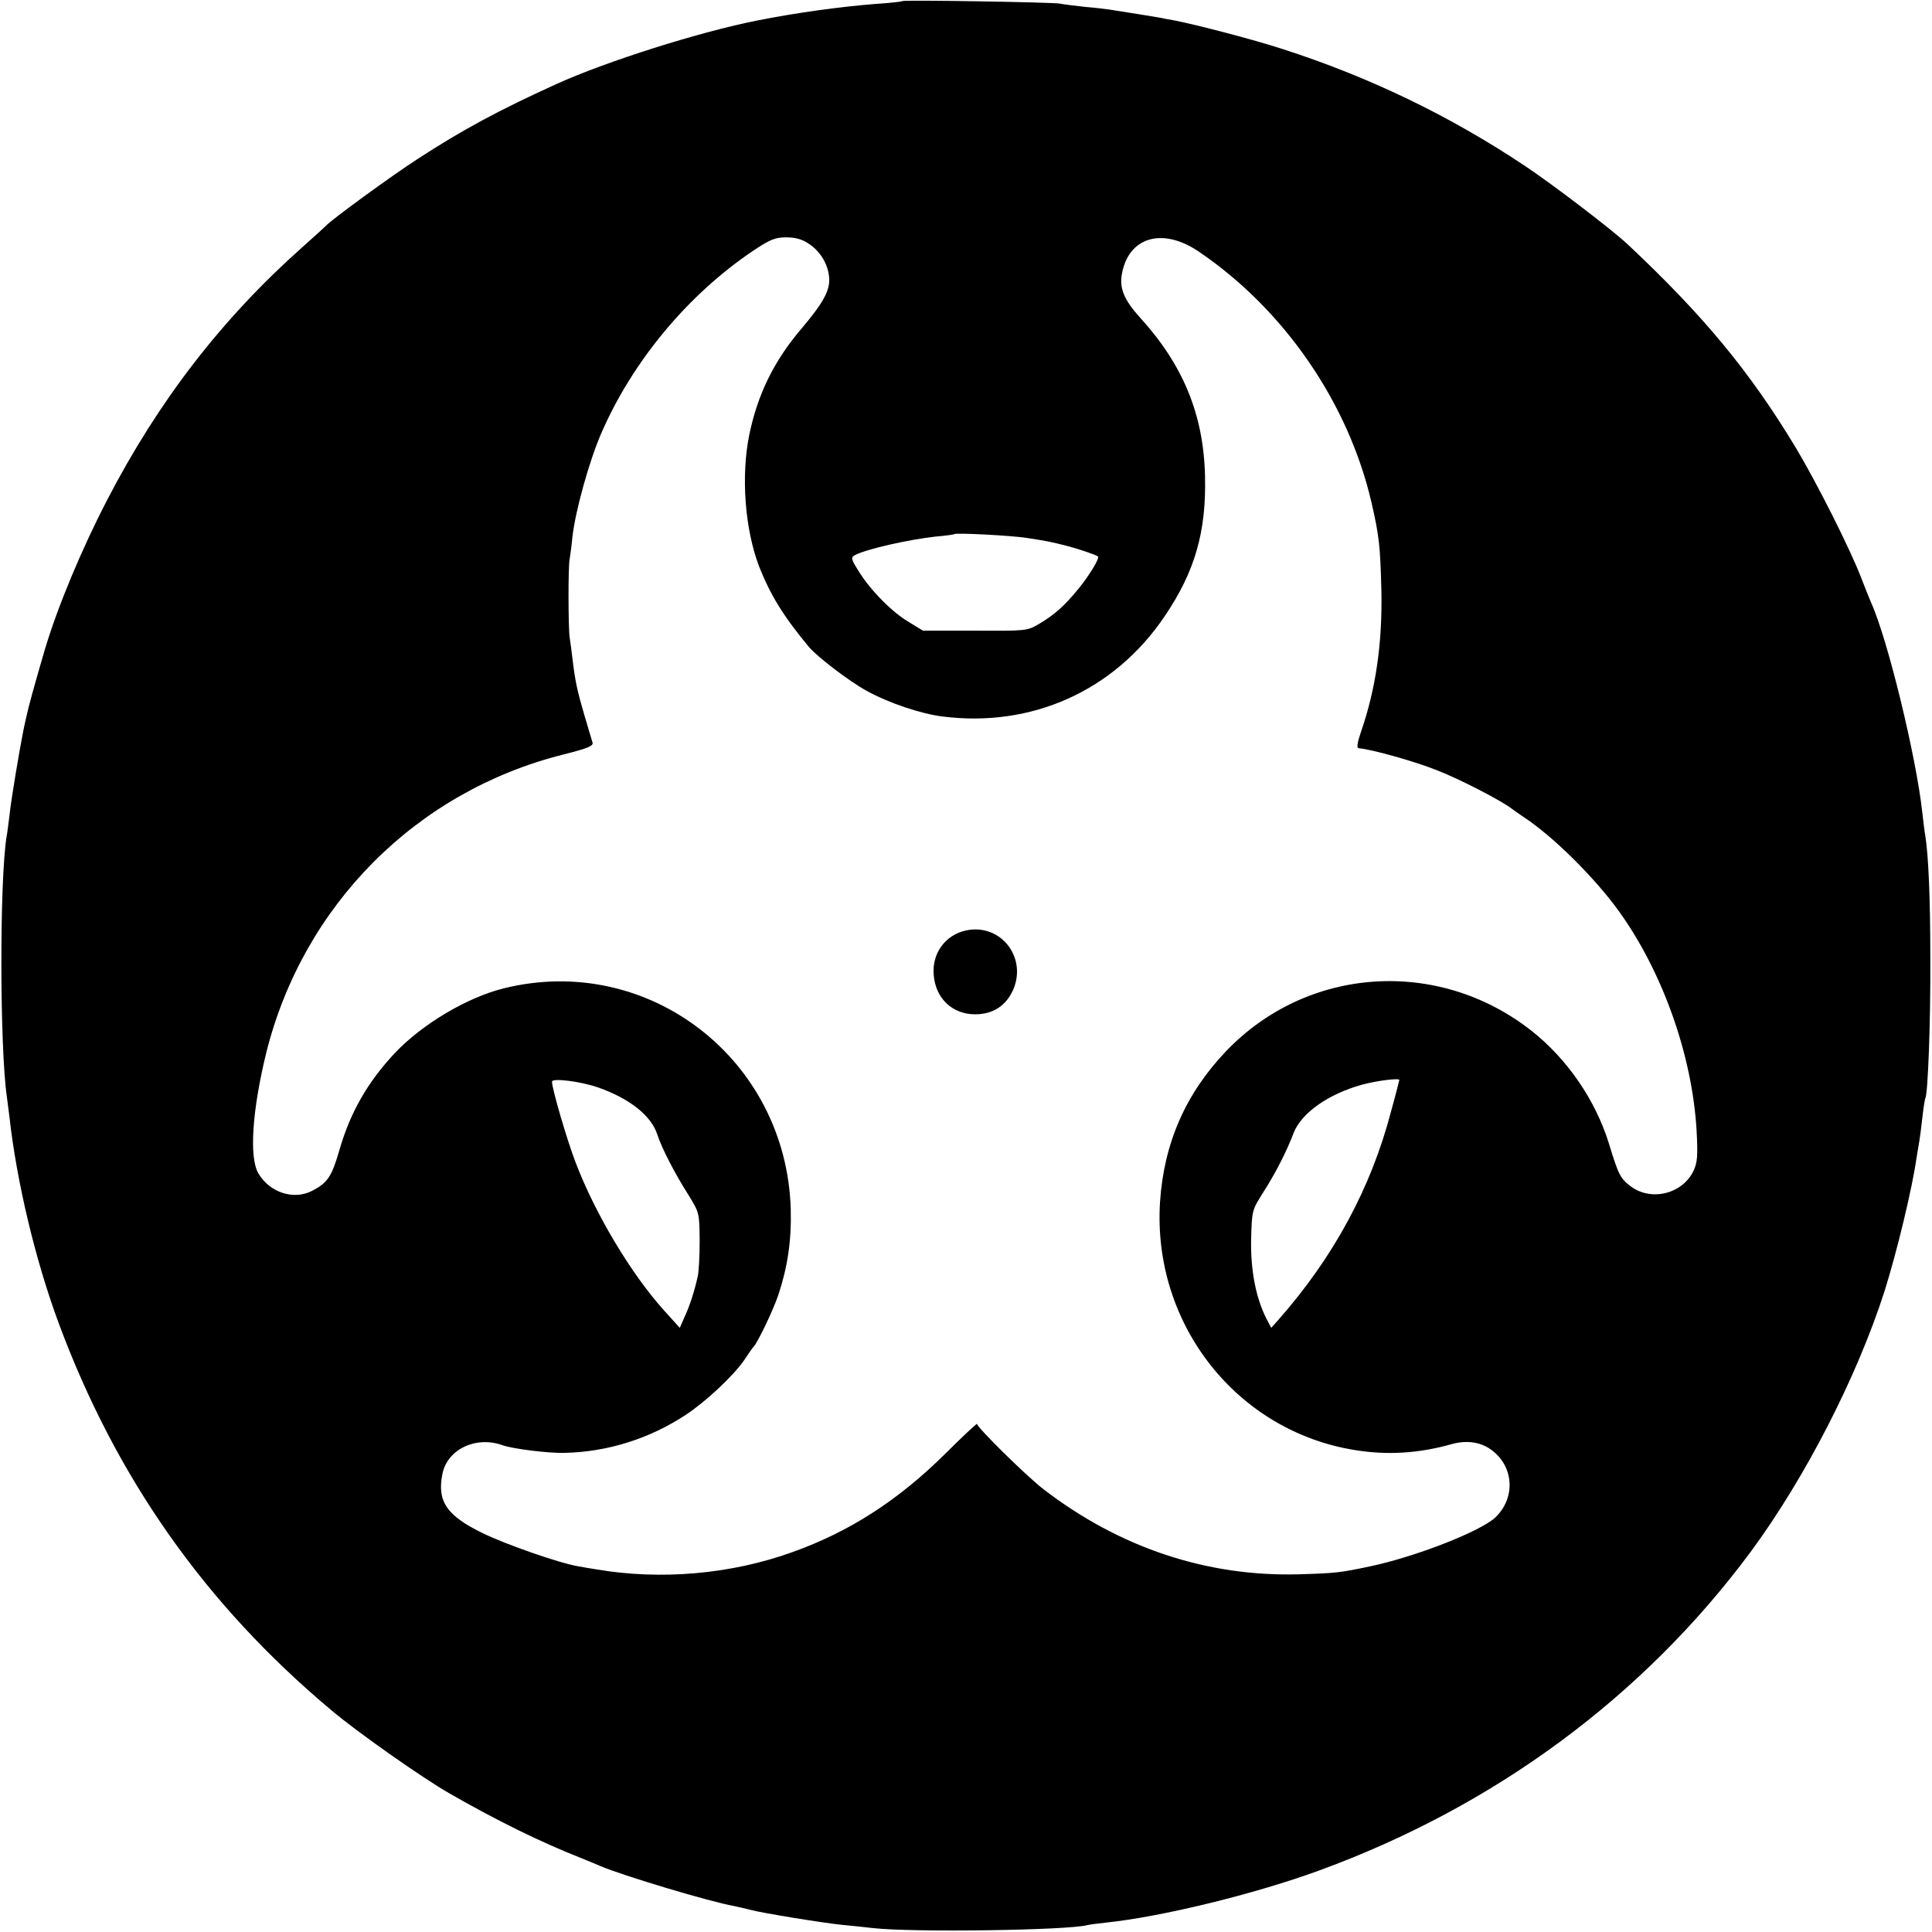
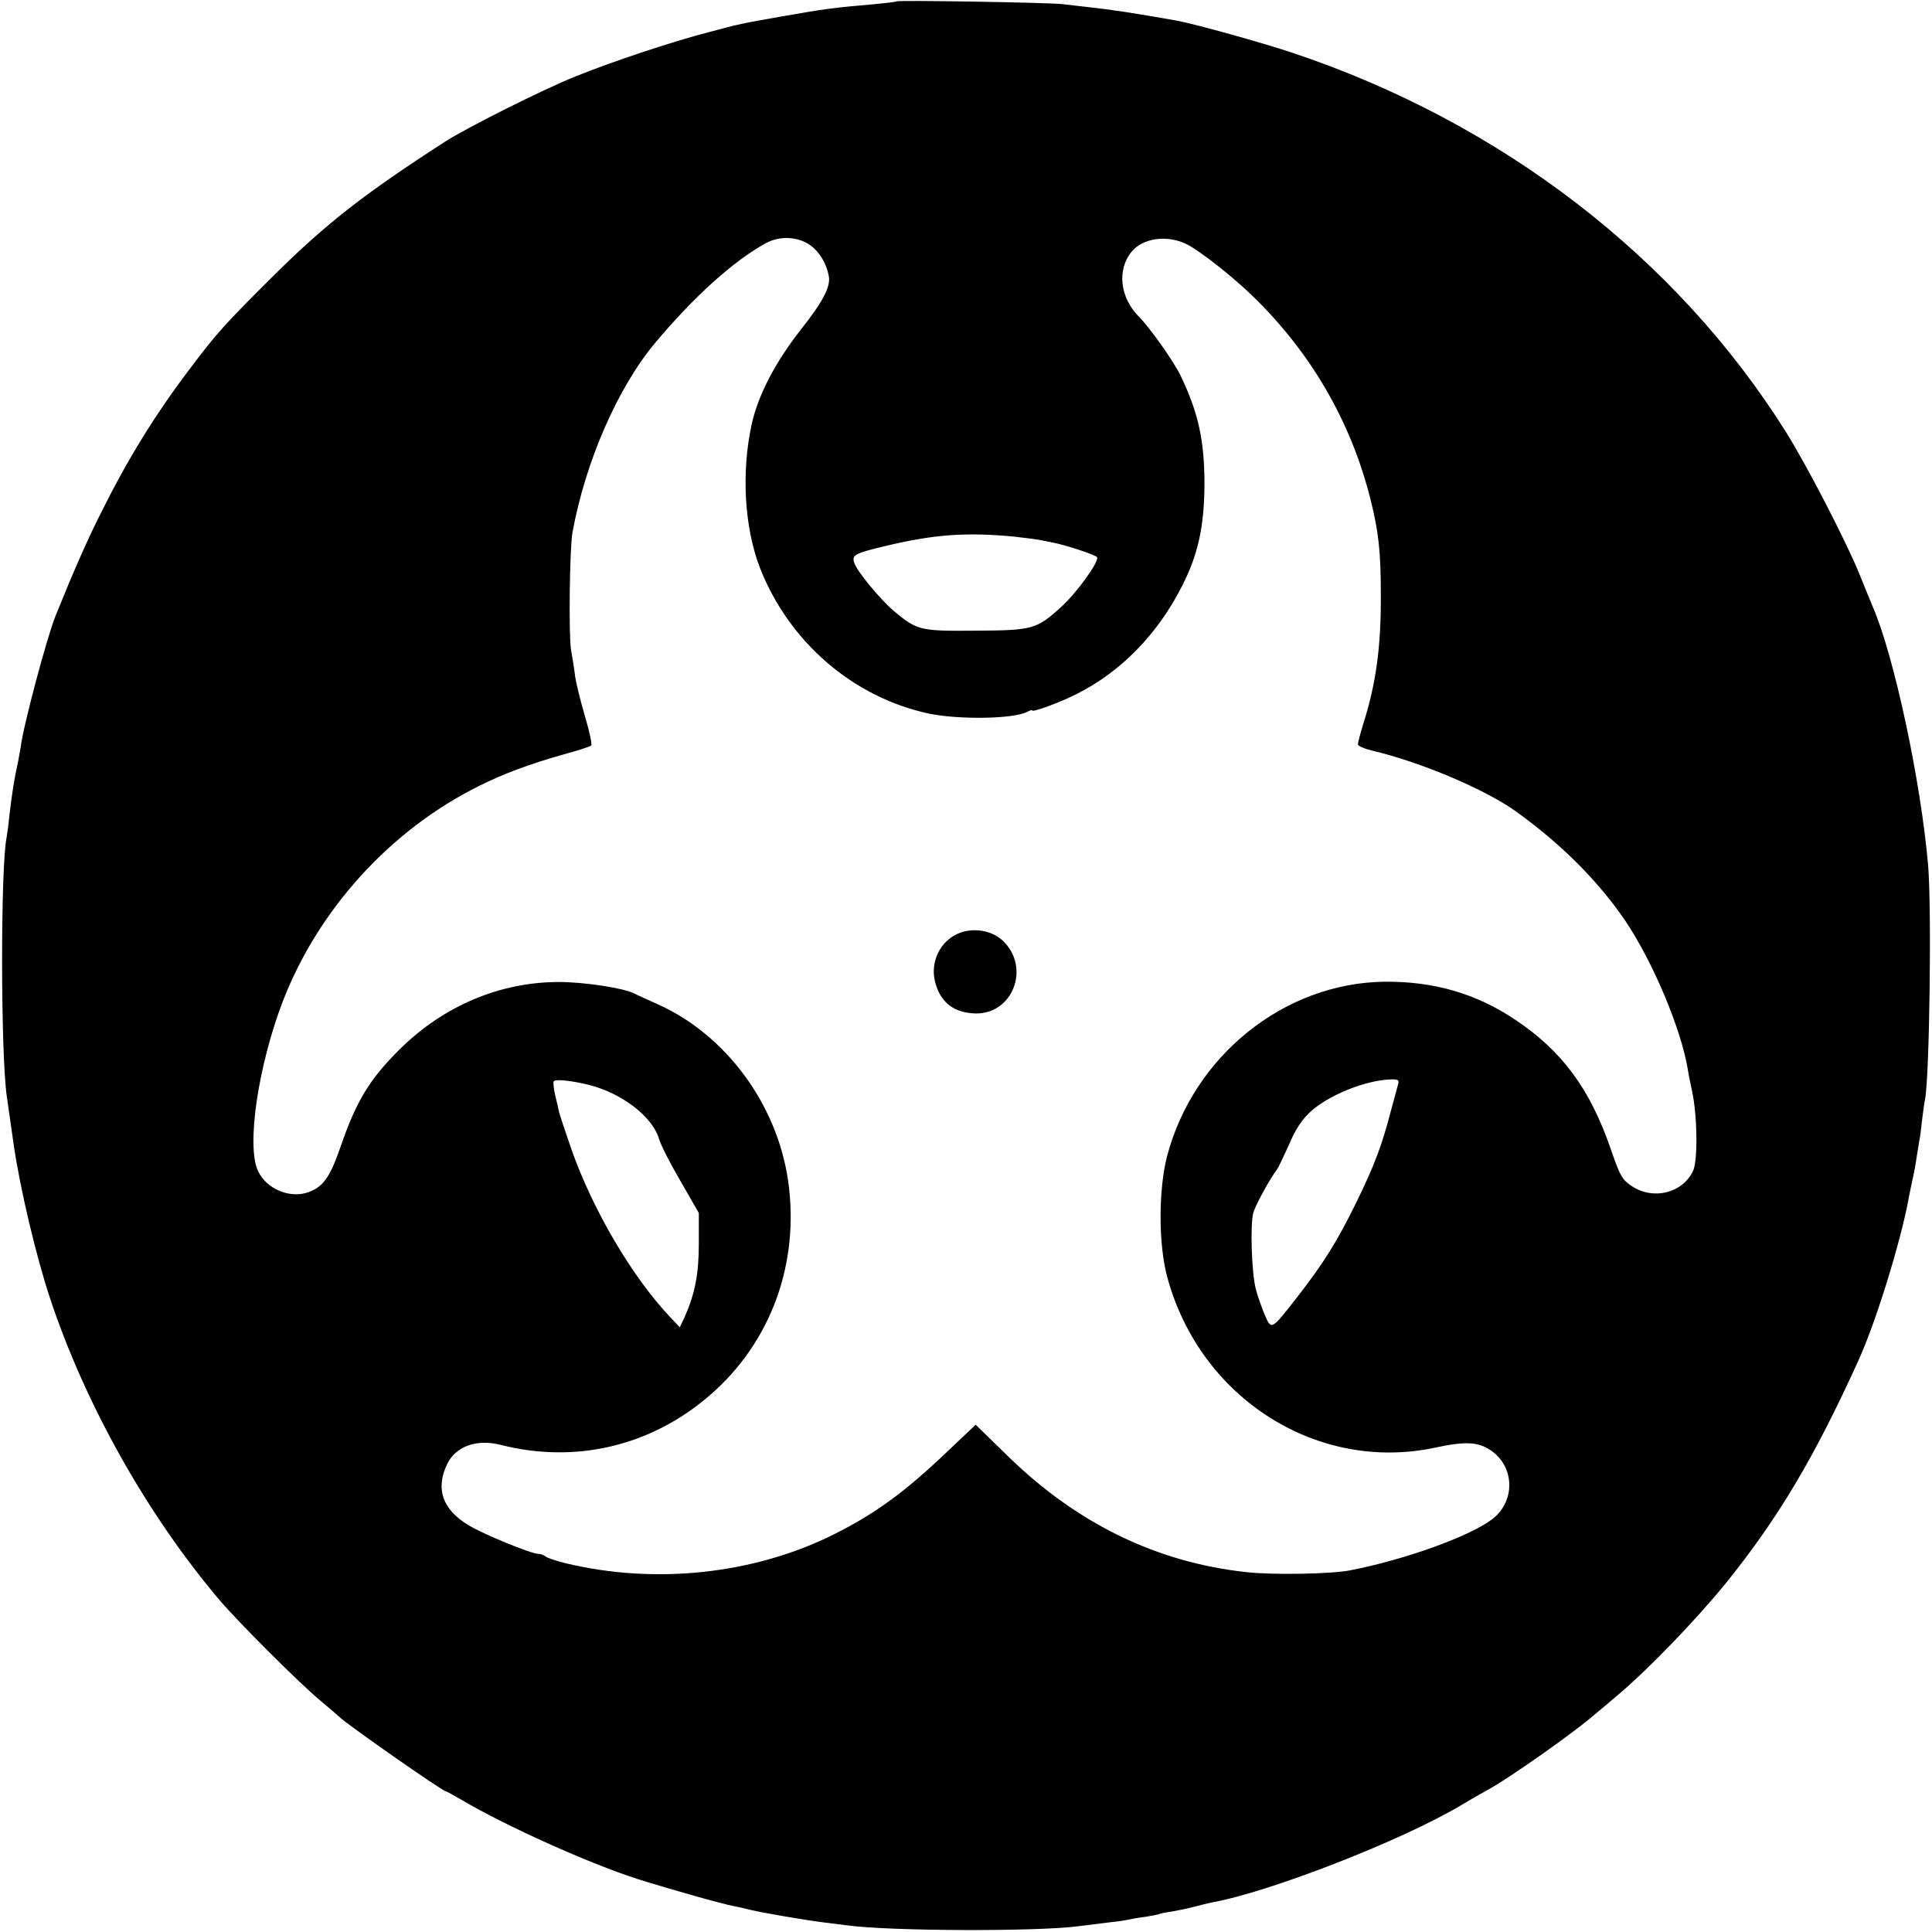
<svg xmlns="http://www.w3.org/2000/svg" version="1.0" width="700pt" height="700pt" viewBox="0 0 700 700" preserveAspectRatio="xMidYMid meet">
  <g transform="translate(0,700) scale(0.1,-0.1)" fill="#000000" stroke="none">
-     <path d="M3269 6996 c-2 -2 -44 -7 -94 -10 -128 -10 -289 -32 -430 -60 -209 -41 -550 -149 -730 -231 -207 -94 -341 -166 -505 -273 -94 -61 -311 -219 -330 -241 -3 -3 -41 -38 -85 -77 -290 -258 -520 -555 -707 -916 -92 -177 -180 -388 -226 -543 -38 -130 -60 -210 -66 -240 -4 -16 -9 -41 -12 -55 -13 -65 -44 -249 -49 -299 -4 -31 -8 -67 -11 -81 -26 -161 -25 -767 1 -945 2 -16 6 -48 9 -70 26 -235 94 -521 179 -750 208 -560 531 -1019 987 -1401 93 -79 331 -246 427 -301 176 -101 331 -177 483 -237 25 -10 54 -22 65 -27 82 -35 399 -130 485 -145 14 -3 41 -9 60 -14 40 -11 261 -47 330 -54 25 -2 77 -8 115 -12 144 -16 705 -8 775 11 8 2 38 6 67 9 201 21 538 103 773 189 635 232 1173 629 1562 1153 198 268 387 636 487 949 45 144 99 368 115 480 4 23 8 50 10 60 2 11 7 49 11 85 4 36 9 68 11 71 9 16 19 272 18 499 0 230 -7 380 -18 450 -3 14 -7 52 -11 85 -22 203 -126 630 -185 760 -5 11 -21 52 -36 90 -39 103 -162 347 -237 472 -167 277 -335 480 -611 739 -56 52 -266 213 -371 283 -273 182 -563 322 -880 424 -105 34 -304 86 -390 103 -22 4 -46 8 -53 10 -12 2 -108 18 -180 29 -13 2 -53 7 -90 10 -37 4 -78 9 -92 12 -29 5 -566 14 -571 9z m-339 -879 c42 -27 70 -74 74 -121 5 -46 -21 -93 -97 -183 -102 -119 -161 -239 -192 -387 -31 -152 -16 -345 36 -480 41 -103 87 -178 179 -289 30 -36 146 -125 210 -160 80 -44 195 -83 275 -93 323 -41 622 93 804 362 110 162 152 306 147 509 -5 222 -79 403 -236 575 -57 63 -75 106 -65 158 24 133 146 169 276 82 310 -209 544 -548 628 -910 28 -122 32 -158 36 -320 4 -189 -20 -356 -74 -512 -14 -41 -16 -58 -8 -59 43 -3 202 -47 284 -80 80 -31 231 -109 269 -138 12 -9 32 -23 44 -31 107 -70 258 -220 346 -342 158 -220 265 -521 281 -793 5 -93 3 -117 -11 -147 -40 -84 -154 -112 -228 -56 -37 28 -44 41 -78 153 -49 159 -152 309 -282 411 -338 265 -812 233 -1106 -75 -146 -153 -225 -333 -239 -546 -28 -442 278 -831 707 -899 117 -19 231 -12 351 22 55 15 106 7 145 -23 80 -61 85 -173 12 -243 -55 -51 -288 -142 -453 -177 -109 -23 -123 -25 -260 -29 -332 -9 -648 96 -924 308 -60 46 -241 224 -241 237 0 3 -53 -46 -117 -110 -169 -167 -345 -281 -553 -355 -222 -80 -477 -102 -710 -62 -14 2 -43 7 -65 11 -67 11 -265 80 -348 121 -129 63 -164 115 -144 214 18 89 121 138 217 104 34 -13 169 -30 225 -28 156 3 310 52 440 138 73 48 174 143 212 199 15 23 30 44 33 47 14 13 71 132 90 188 34 103 48 198 45 311 -16 544 -517 930 -1040 800 -133 -33 -296 -130 -395 -235 -99 -106 -161 -215 -200 -350 -28 -97 -43 -120 -100 -149 -66 -34 -153 -6 -194 64 -34 58 -22 230 29 438 134 534 543 945 1075 1079 88 22 110 31 107 43 -3 9 -16 54 -30 101 -26 89 -33 121 -43 205 -3 28 -8 61 -10 75 -5 31 -6 258 0 285 2 11 7 47 10 80 11 95 60 272 104 374 113 261 313 502 550 662 63 42 81 49 121 49 33 0 58 -7 81 -23z m790 -1066 c71 -11 84 -13 150 -30 41 -11 100 -31 108 -37 8 -5 -33 -72 -72 -119 -51 -62 -85 -92 -142 -126 -43 -25 -47 -25 -231 -24 l-189 0 -49 30 c-61 35 -141 116 -183 184 -29 46 -30 51 -14 60 43 22 193 56 293 67 35 3 65 7 67 9 6 5 204 -5 262 -14z m-1553 -1991 c114 -40 192 -102 214 -169 16 -50 64 -143 113 -220 40 -65 40 -65 41 -166 0 -55 -3 -113 -7 -130 -12 -53 -28 -104 -47 -145 l-18 -41 -57 63 c-119 132 -249 349 -320 535 -31 80 -86 268 -86 294 0 14 104 1 167 -21z m2903 27 c0 -1 -13 -53 -30 -114 -73 -279 -209 -529 -409 -756 l-25 -28 -18 34 c-38 76 -57 174 -55 286 3 106 3 106 44 171 43 67 83 144 110 215 28 72 125 141 248 175 51 14 135 25 135 17z" />
-     <path d="M3501 3629 c-76 -16 -125 -83 -118 -162 7 -85 68 -142 150 -142 65 0 112 31 138 89 51 118 -46 241 -170 215z" />
+     <path d="M3248 6995 c-2 -2 -37 -6 -78 -10 -151 -13 -181 -17 -340 -45 -143 -25 -152 -27 -260 -56 -136 -35 -357 -109 -485 -161 -120 -48 -396 -187 -472 -236 -290 -187 -429 -295 -617 -481 -180 -179 -208 -209 -311 -346 -124 -164 -222 -323 -318 -516 -51 -101 -99 -210 -166 -376 -32 -80 -118 -403 -126 -475 -2 -12 -6 -34 -9 -50 -15 -67 -23 -121 -32 -198 -3 -32 -8 -68 -10 -79 -22 -102 -22 -788 1 -941 2 -16 14 -95 25 -175 23 -157 80 -398 130 -550 128 -387 352 -786 615 -1097 70 -82 288 -300 365 -364 36 -30 67 -57 70 -60 19 -21 373 -269 385 -269 2 0 28 -14 57 -31 162 -96 466 -232 638 -287 117 -37 312 -92 348 -98 15 -3 43 -9 62 -14 41 -10 190 -36 270 -46 30 -4 66 -8 80 -10 154 -21 686 -23 838 -3 31 4 82 10 112 14 30 3 62 8 70 10 8 2 35 7 60 10 24 4 47 8 50 10 3 2 23 6 45 9 22 4 58 11 80 17 22 6 51 13 65 16 209 37 691 225 905 353 28 17 68 40 90 52 78 41 330 219 401 283 7 5 43 36 82 69 103 87 276 266 382 396 191 236 324 459 484 812 62 136 150 421 180 578 2 14 9 45 14 70 6 25 13 63 16 85 4 23 8 51 10 62 3 12 7 46 10 75 4 29 8 64 11 76 16 86 24 687 11 846 -26 304 -124 764 -202 941 -7 17 -29 70 -49 120 -49 119 -187 386 -263 508 -398 635 -1035 1124 -1790 1376 -111 37 -352 104 -417 116 -152 27 -237 40 -320 49 -22 3 -65 7 -95 11 -55 6 -596 15 -602 10z m-310 -885 c32 -24 57 -66 65 -111 7 -38 -22 -93 -102 -194 -91 -116 -154 -236 -177 -340 -39 -176 -27 -377 30 -524 106 -269 339 -469 614 -527 110 -22 306 -19 354 7 10 5 18 8 18 5 0 -8 101 29 160 59 162 81 296 219 384 394 57 113 79 212 80 366 0 159 -22 260 -87 395 -24 50 -111 173 -150 212 -69 69 -81 170 -27 236 41 50 130 62 200 27 49 -25 166 -117 239 -188 211 -205 355 -453 426 -734 30 -119 38 -191 38 -348 1 -188 -17 -321 -64 -469 -10 -33 -19 -66 -19 -73 0 -6 24 -16 53 -23 174 -41 409 -140 521 -221 164 -118 297 -252 394 -394 101 -150 204 -394 228 -544 2 -14 9 -48 15 -76 19 -89 21 -251 3 -288 -38 -80 -144 -106 -221 -55 -36 24 -43 36 -77 135 -75 218 -177 356 -347 469 -142 95 -296 139 -474 137 -364 -5 -692 -270 -787 -634 -31 -122 -31 -321 2 -439 120 -439 547 -708 975 -614 103 22 150 20 195 -10 88 -58 92 -185 7 -250 -82 -63 -320 -148 -517 -186 -68 -13 -281 -17 -375 -6 -323 35 -611 175 -860 417 l-120 117 -95 -90 c-162 -155 -267 -231 -418 -307 -290 -145 -648 -183 -972 -105 -36 9 -69 20 -74 25 -6 5 -17 9 -25 9 -26 0 -197 70 -252 103 -96 57 -122 133 -79 222 31 65 107 92 194 70 271 -69 544 -5 757 179 223 192 328 481 284 781 -41 276 -226 526 -471 636 -38 17 -76 34 -85 39 -38 20 -181 42 -274 42 -213 0 -417 -86 -576 -243 -109 -108 -158 -188 -214 -351 -40 -116 -65 -150 -122 -169 -66 -21 -148 14 -178 78 -43 90 0 381 90 616 129 333 390 620 710 779 88 44 184 80 305 114 52 14 98 29 102 33 4 3 -6 50 -22 104 -16 54 -32 119 -36 145 -3 26 -10 70 -15 97 -9 54 -5 368 5 425 47 258 165 527 300 688 141 168 284 297 401 361 51 28 118 24 163 -9z m734 -1054 c35 -4 75 -9 88 -11 14 -3 37 -7 51 -10 48 -9 158 -45 164 -54 8 -15 -72 -127 -129 -179 -90 -82 -104 -86 -311 -87 -201 -2 -212 1 -295 70 -51 43 -135 145 -145 176 -9 28 1 34 110 60 179 43 294 51 467 35z m-1537 -1987 c120 -31 229 -115 253 -196 6 -21 41 -90 78 -153 l66 -115 0 -110 c0 -111 -14 -182 -51 -266 l-18 -38 -35 37 c-138 146 -280 388 -357 606 -22 64 -43 126 -46 139 -2 12 -9 40 -14 61 -5 22 -7 44 -5 48 6 9 64 3 129 -13z m2931 4 c-3 -10 -14 -53 -26 -96 -34 -130 -59 -196 -125 -332 -71 -145 -119 -221 -216 -346 -94 -120 -92 -119 -117 -62 -11 27 -26 68 -32 93 -15 56 -21 232 -9 276 8 28 58 120 86 157 5 7 24 47 43 89 23 55 46 90 77 119 66 61 200 115 291 118 27 1 32 -2 28 -16z" />
+     <path d="M3460 3612 c-62 -34 -92 -110 -69 -180 21 -68 69 -102 144 -104 135 -2 199 166 100 262 -44 43 -120 52 -175 22z" />
  </g>
</svg>
